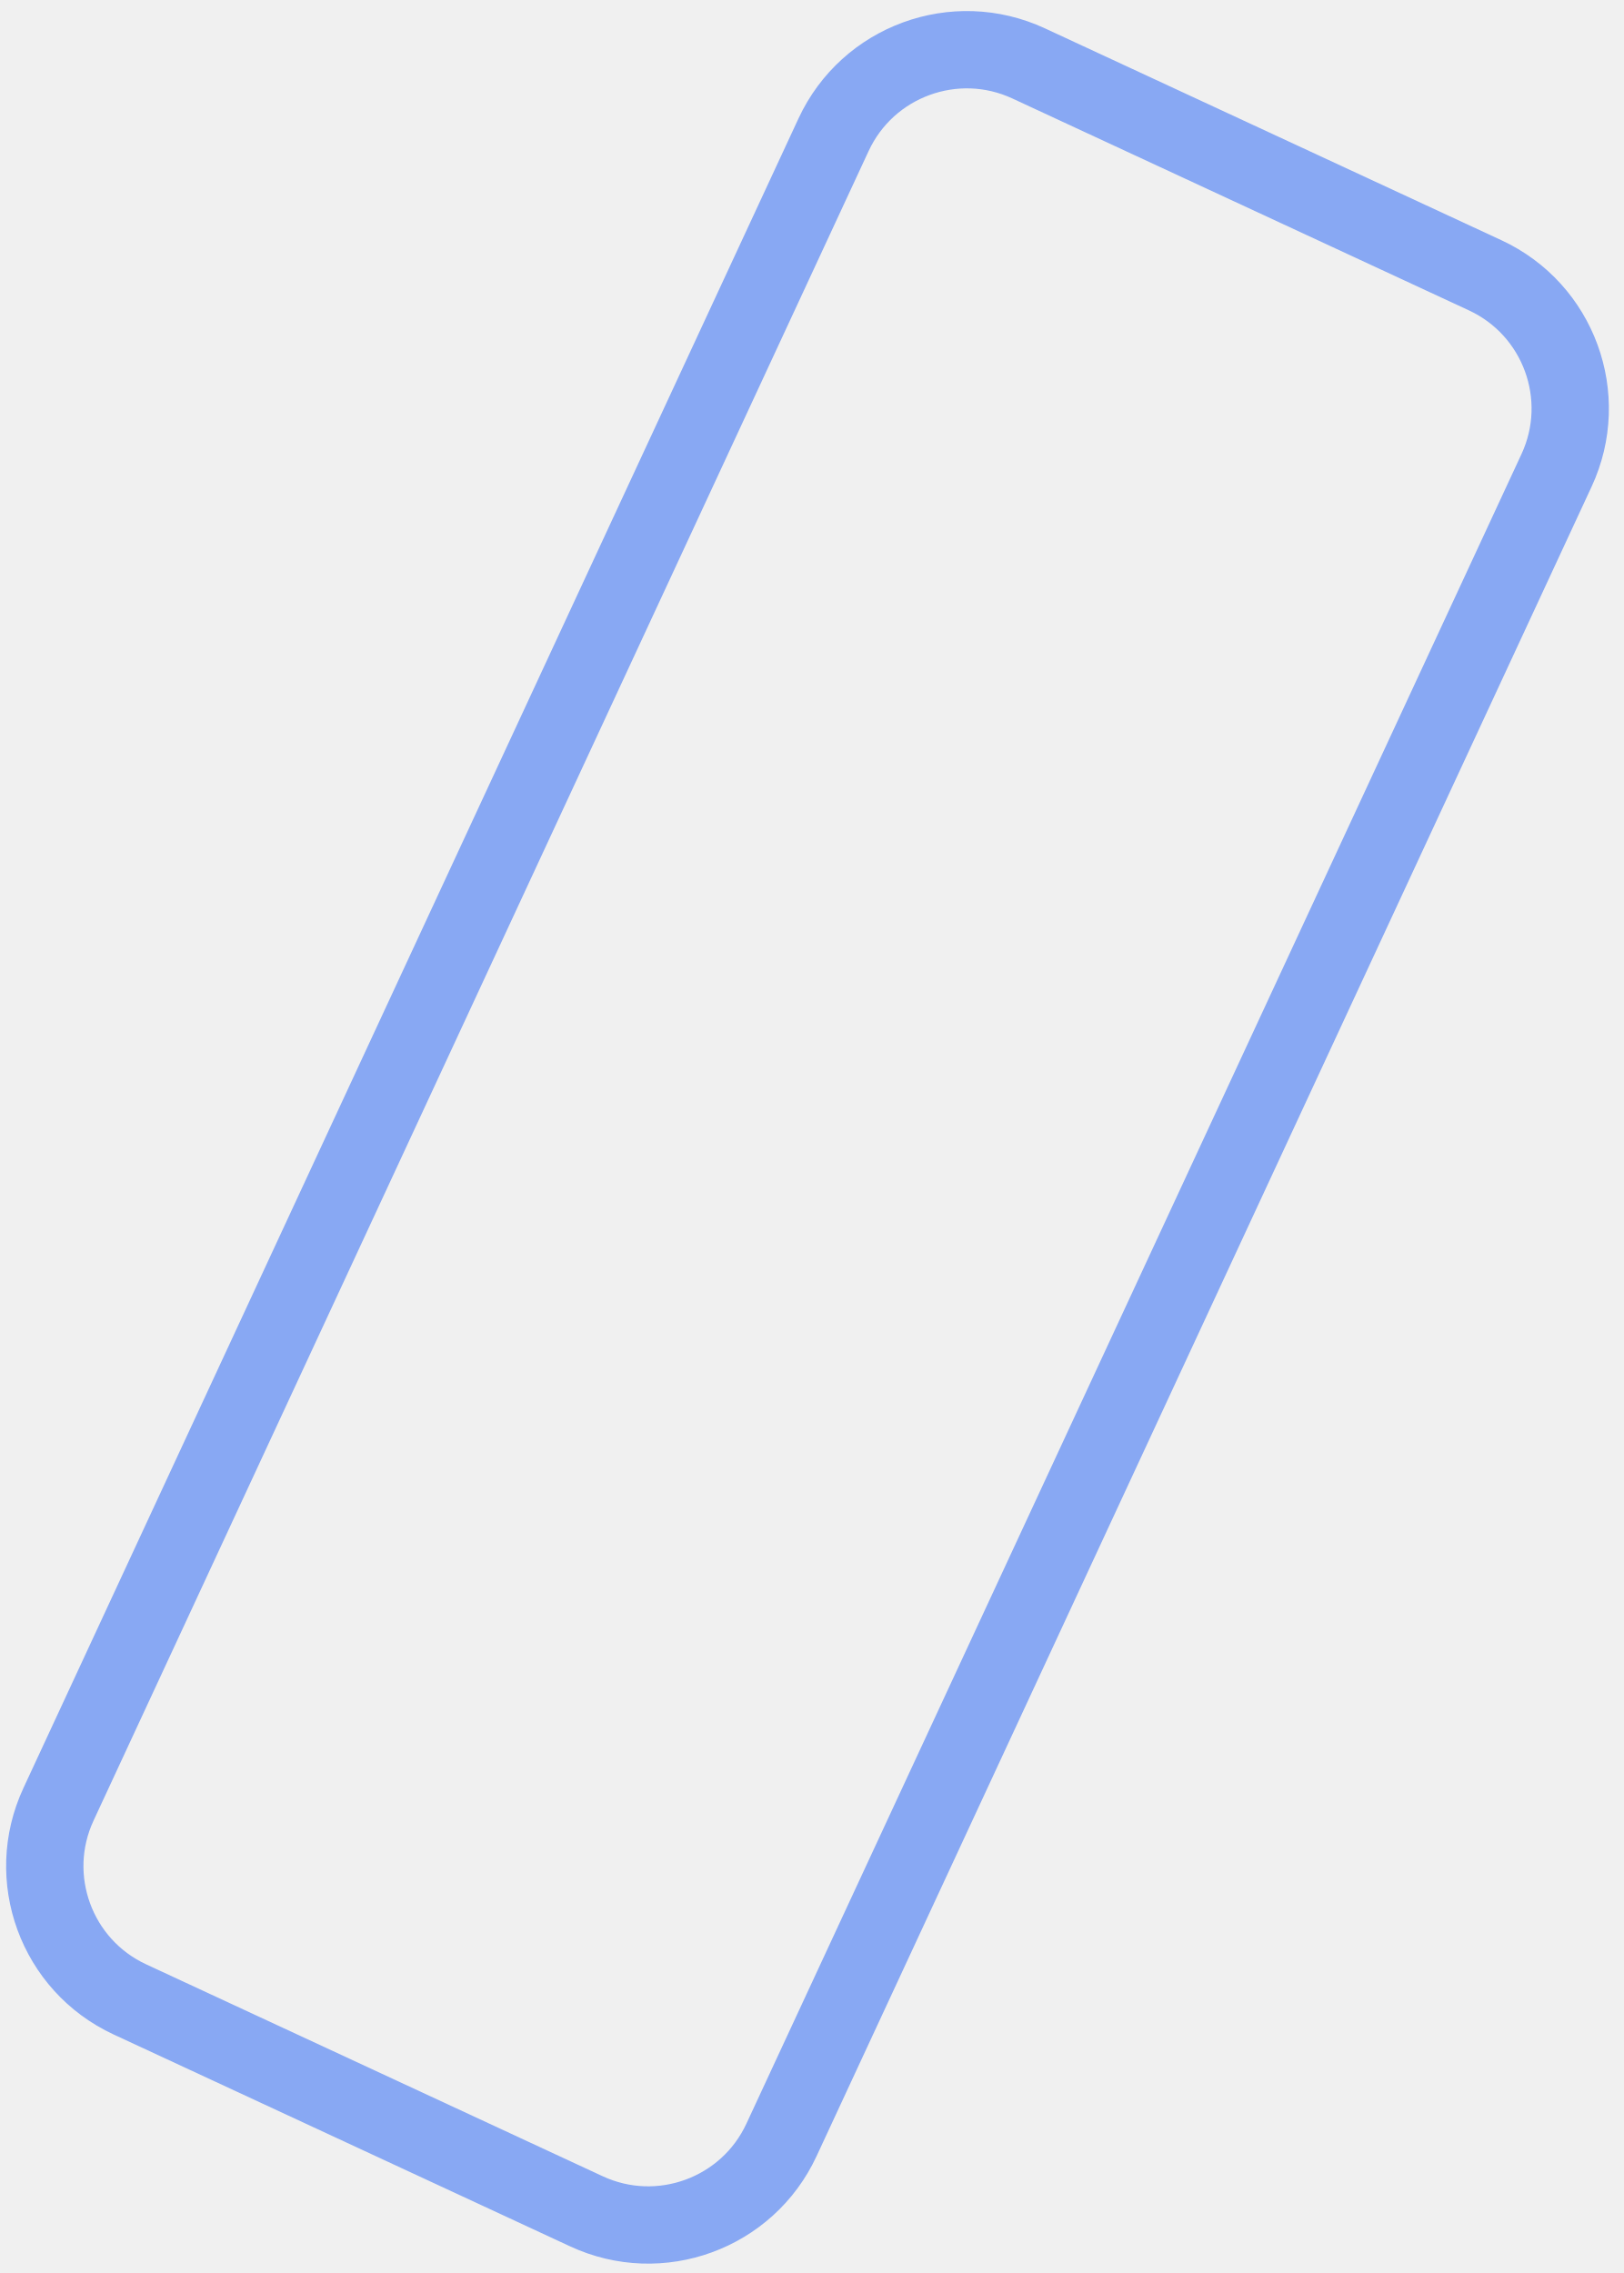
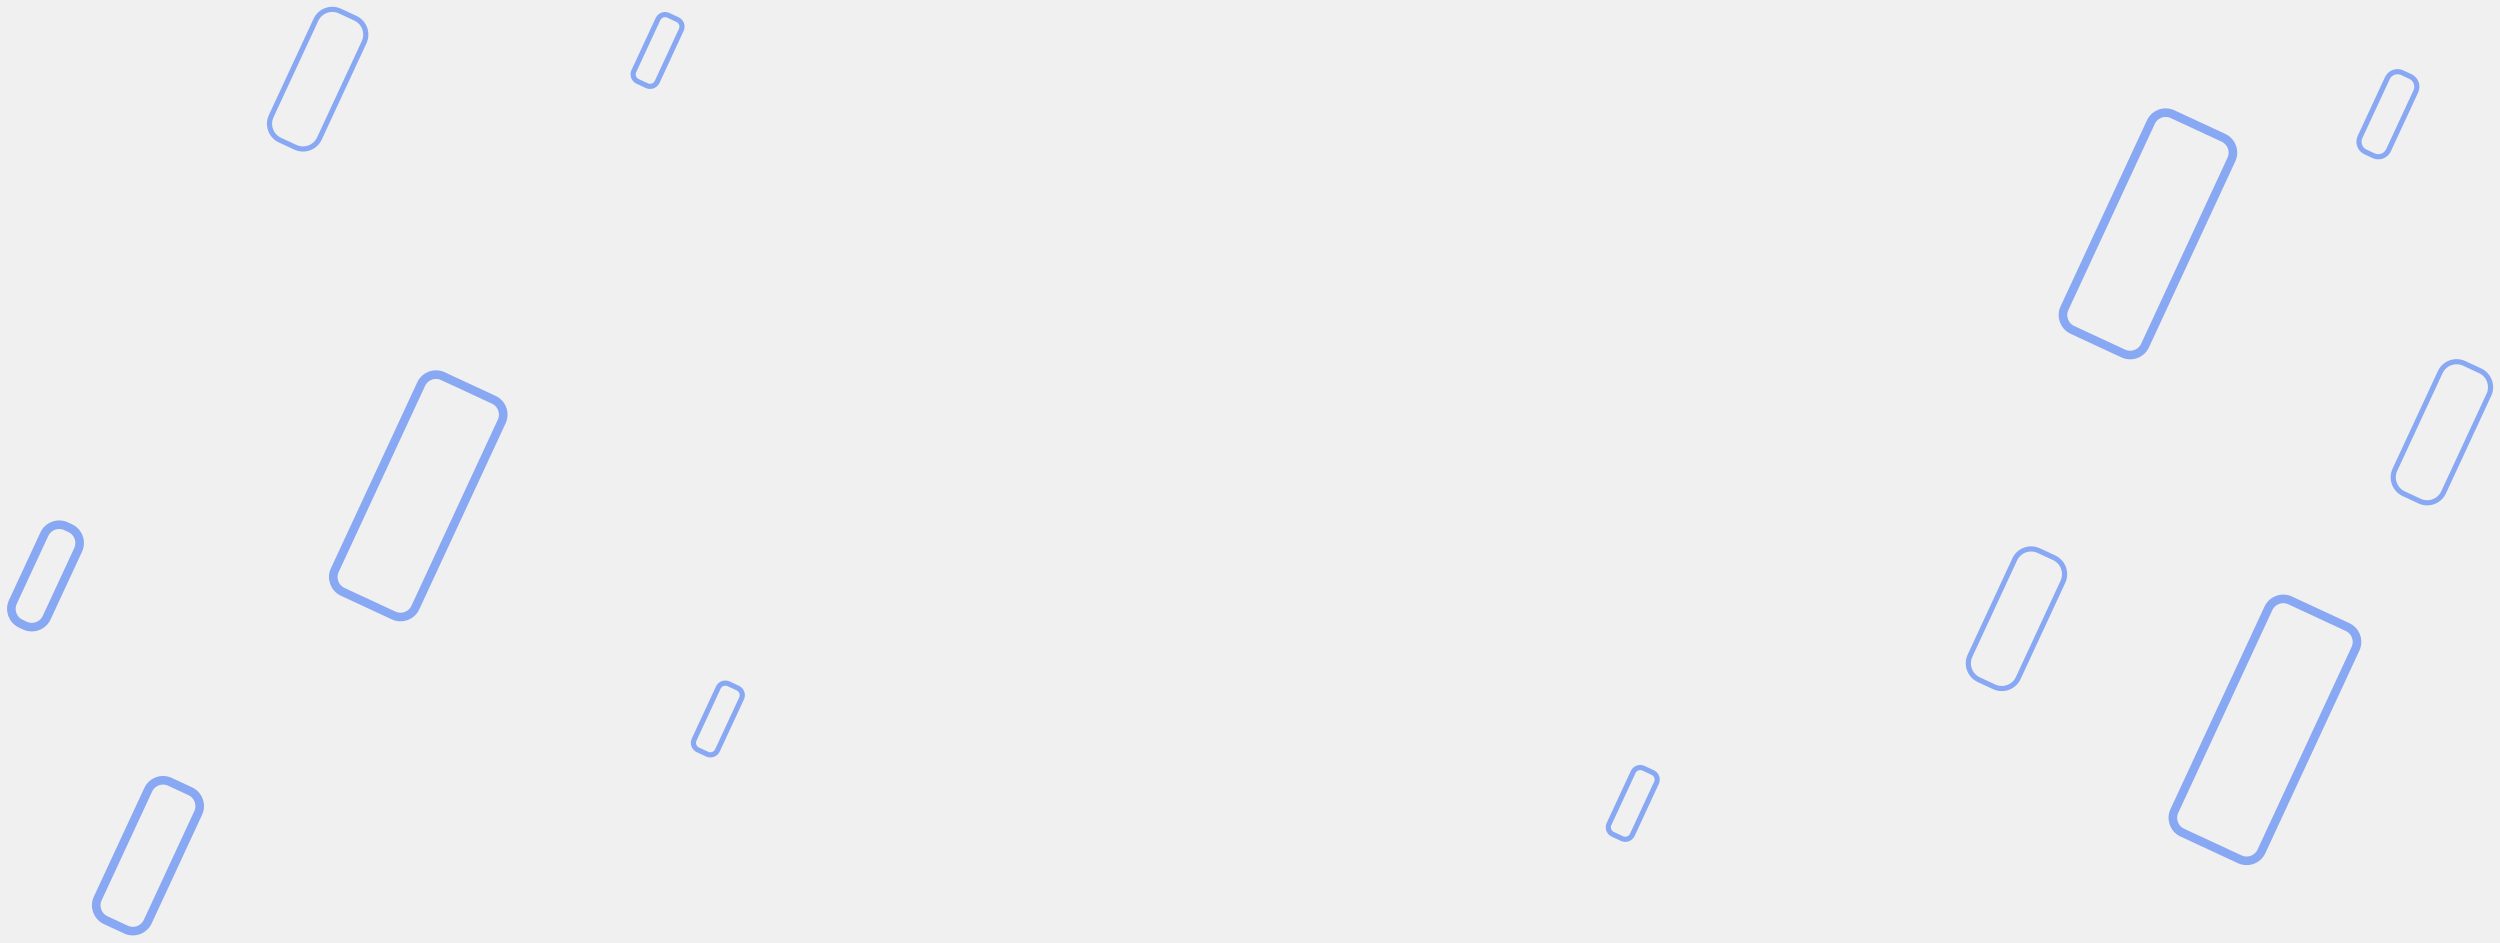
- <svg xmlns="http://www.w3.org/2000/svg" width="105" height="147" viewBox="0 0 105 147">
-   <defs>
-     <clipPath id="hp9ma">
-       <path fill="#fff" d="M124.187 90.005c0 6.627-5.373 12-12 12H-6.85c-6.628 0-12-5.373-12-12V57.46c0-6.627 5.372-12 12-12h119.037c6.627 0 12 5.373 12 12z" />
-     </clipPath>
-   </defs>
-   <g>
-     <g opacity=".5" transform="rotate(114.9 52.5 73.5)">
-       <path fill="none" stroke="#2060f6" stroke-miterlimit="20" stroke-width="10" d="M124.187 90.005c0 6.627-5.373 12-12 12H-6.85c-6.628 0-12-5.373-12-12V57.46c0-6.627 5.372-12 12-12h119.037c6.627 0 12 5.373 12 12z" clip-path="url(&quot;#hp9ma&quot;)" />
-     </g>
-   </g>
+ <svg xmlns="http://www.w3.org/2000/svg" width="1451" height="547" viewBox="0 0 1451 547" fill="none">
+   <rect opacity="0.5" x="1138.98" y="390.084" width="82.611" height="30.843" rx="10.5" transform="rotate(-65.0996 1138.98 390.084)" stroke="#2060F6" stroke-width="3" />
+   <rect opacity="0.5" x="152.992" y="76.923" width="82.611" height="30.843" rx="10.5" transform="rotate(-65.0996 152.992 76.9233)" stroke="#2060F6" stroke-width="3" />
+   <rect opacity="0.5" x="365.992" y="45.341" width="42.28" height="14.9" rx="4.5" transform="rotate(-65.0996 365.992 45.3413)" stroke="#2060F6" stroke-width="3" />
+   <rect opacity="0.5" x="931.992" y="482.341" width="42.28" height="14.9" rx="4.5" transform="rotate(-65.0996 931.992 482.341)" stroke="#2060F6" stroke-width="3" />
+   <rect opacity="0.5" x="1385.59" y="282.148" width="83.406" height="31.158" rx="10.5" transform="rotate(-65.0996 1385.59 282.148)" stroke="#2060F6" stroke-width="3" />
+   <rect opacity="0.5" x="1258.01" y="479.275" width="148.608" height="55.723" rx="9.5" transform="rotate(-65.0996 1258.01 479.275)" stroke="#2060F6" stroke-width="5" />
+   <rect opacity="0.5" x="3.476" y="357.998" width="62.359" height="21.628" rx="9.5" transform="rotate(-65.0996 3.47646 357.998)" stroke="#2060F6" stroke-width="5" />
+   <rect opacity="0.5" x="1194.23" y="187.48" width="138.037" height="51.545" rx="9.5" transform="rotate(-65.0996 1194.23 187.48)" stroke="#2060F6" stroke-width="5" />
+   <rect opacity="0.5" x="1367.01" y="85.447" width="50.687" height="18.223" rx="6.5" transform="rotate(-65.0996 1367.01 85.4468)" stroke="#2060F6" stroke-width="3" />
+   <rect opacity="0.5" x="190.32" y="339.527" width="138.037" height="51.545" rx="9.5" transform="rotate(-65.0996 190.32 339.527)" stroke="#2060F6" stroke-width="5" />
+   <rect opacity="0.5" x="52.742" y="530.078" width="88.541" height="31.978" rx="9.5" transform="rotate(-65.0996 52.7421 530.078)" stroke="#2060F6" stroke-width="5" />
+   <rect opacity="0.5" x="400.992" y="433.339" width="42.278" height="14.899" rx="4.5" transform="rotate(-65.0996 400.992 433.339)" stroke="#2060F6" stroke-width="3" />
</svg>
